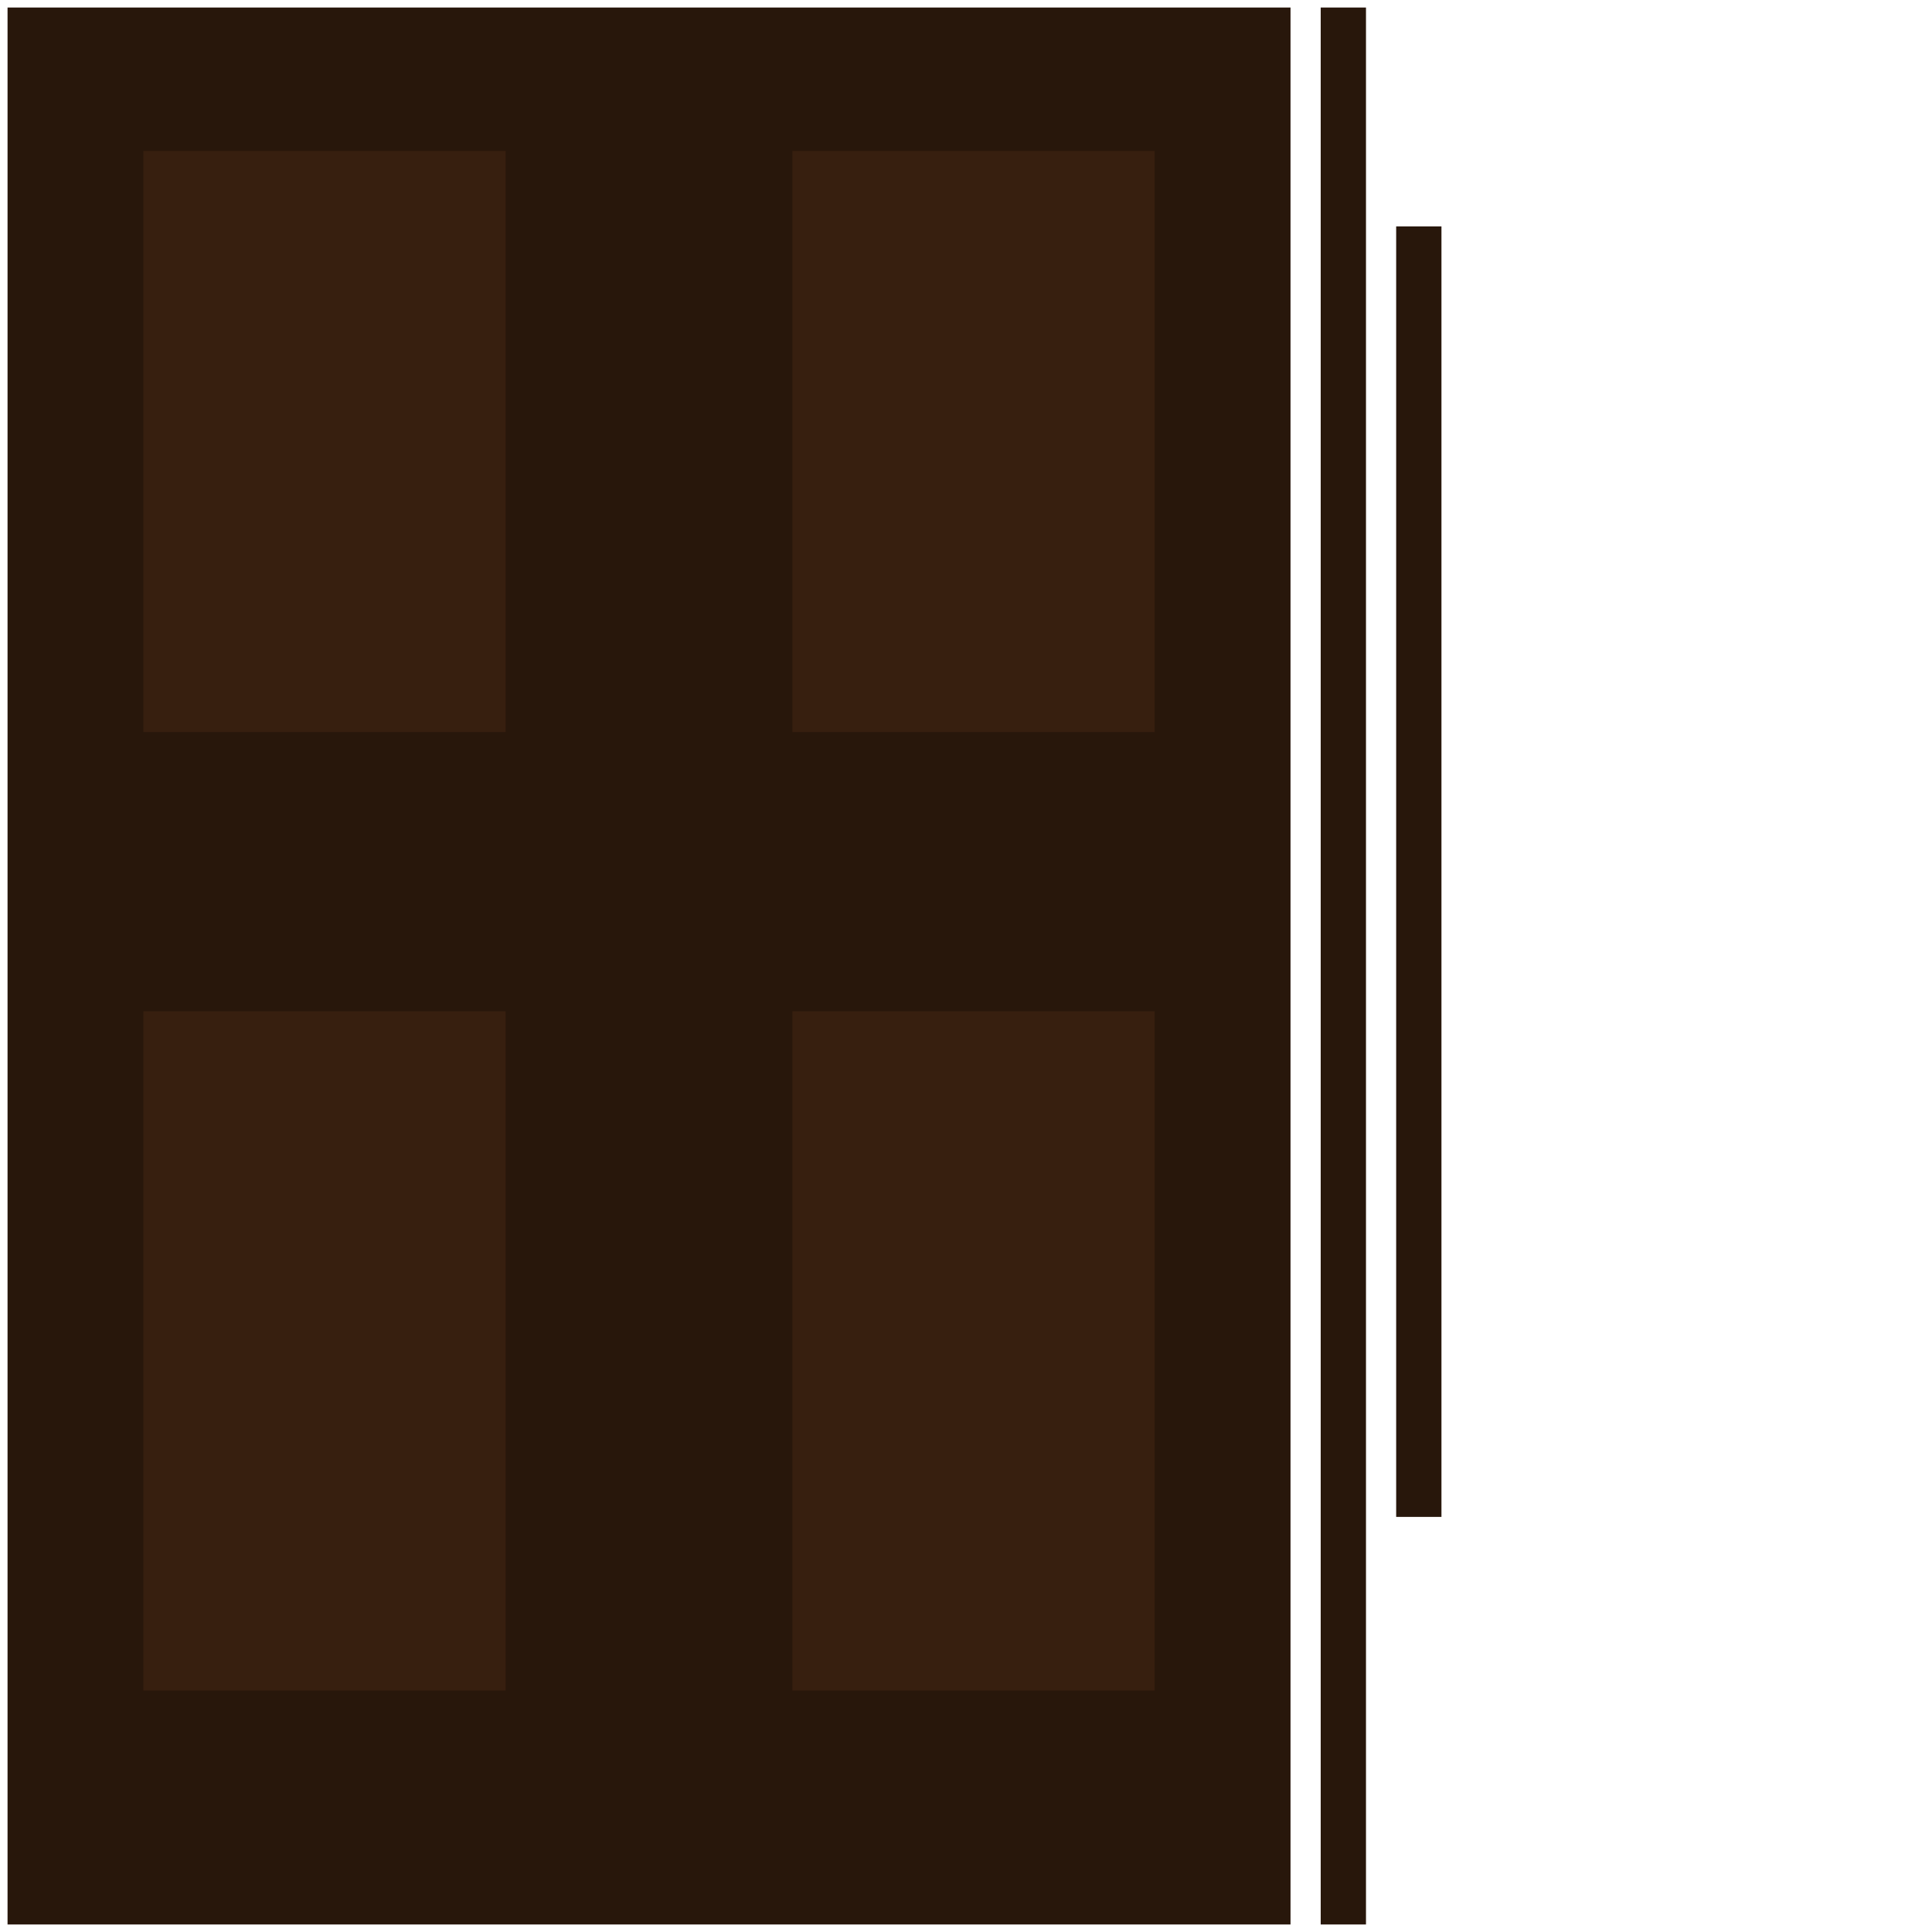
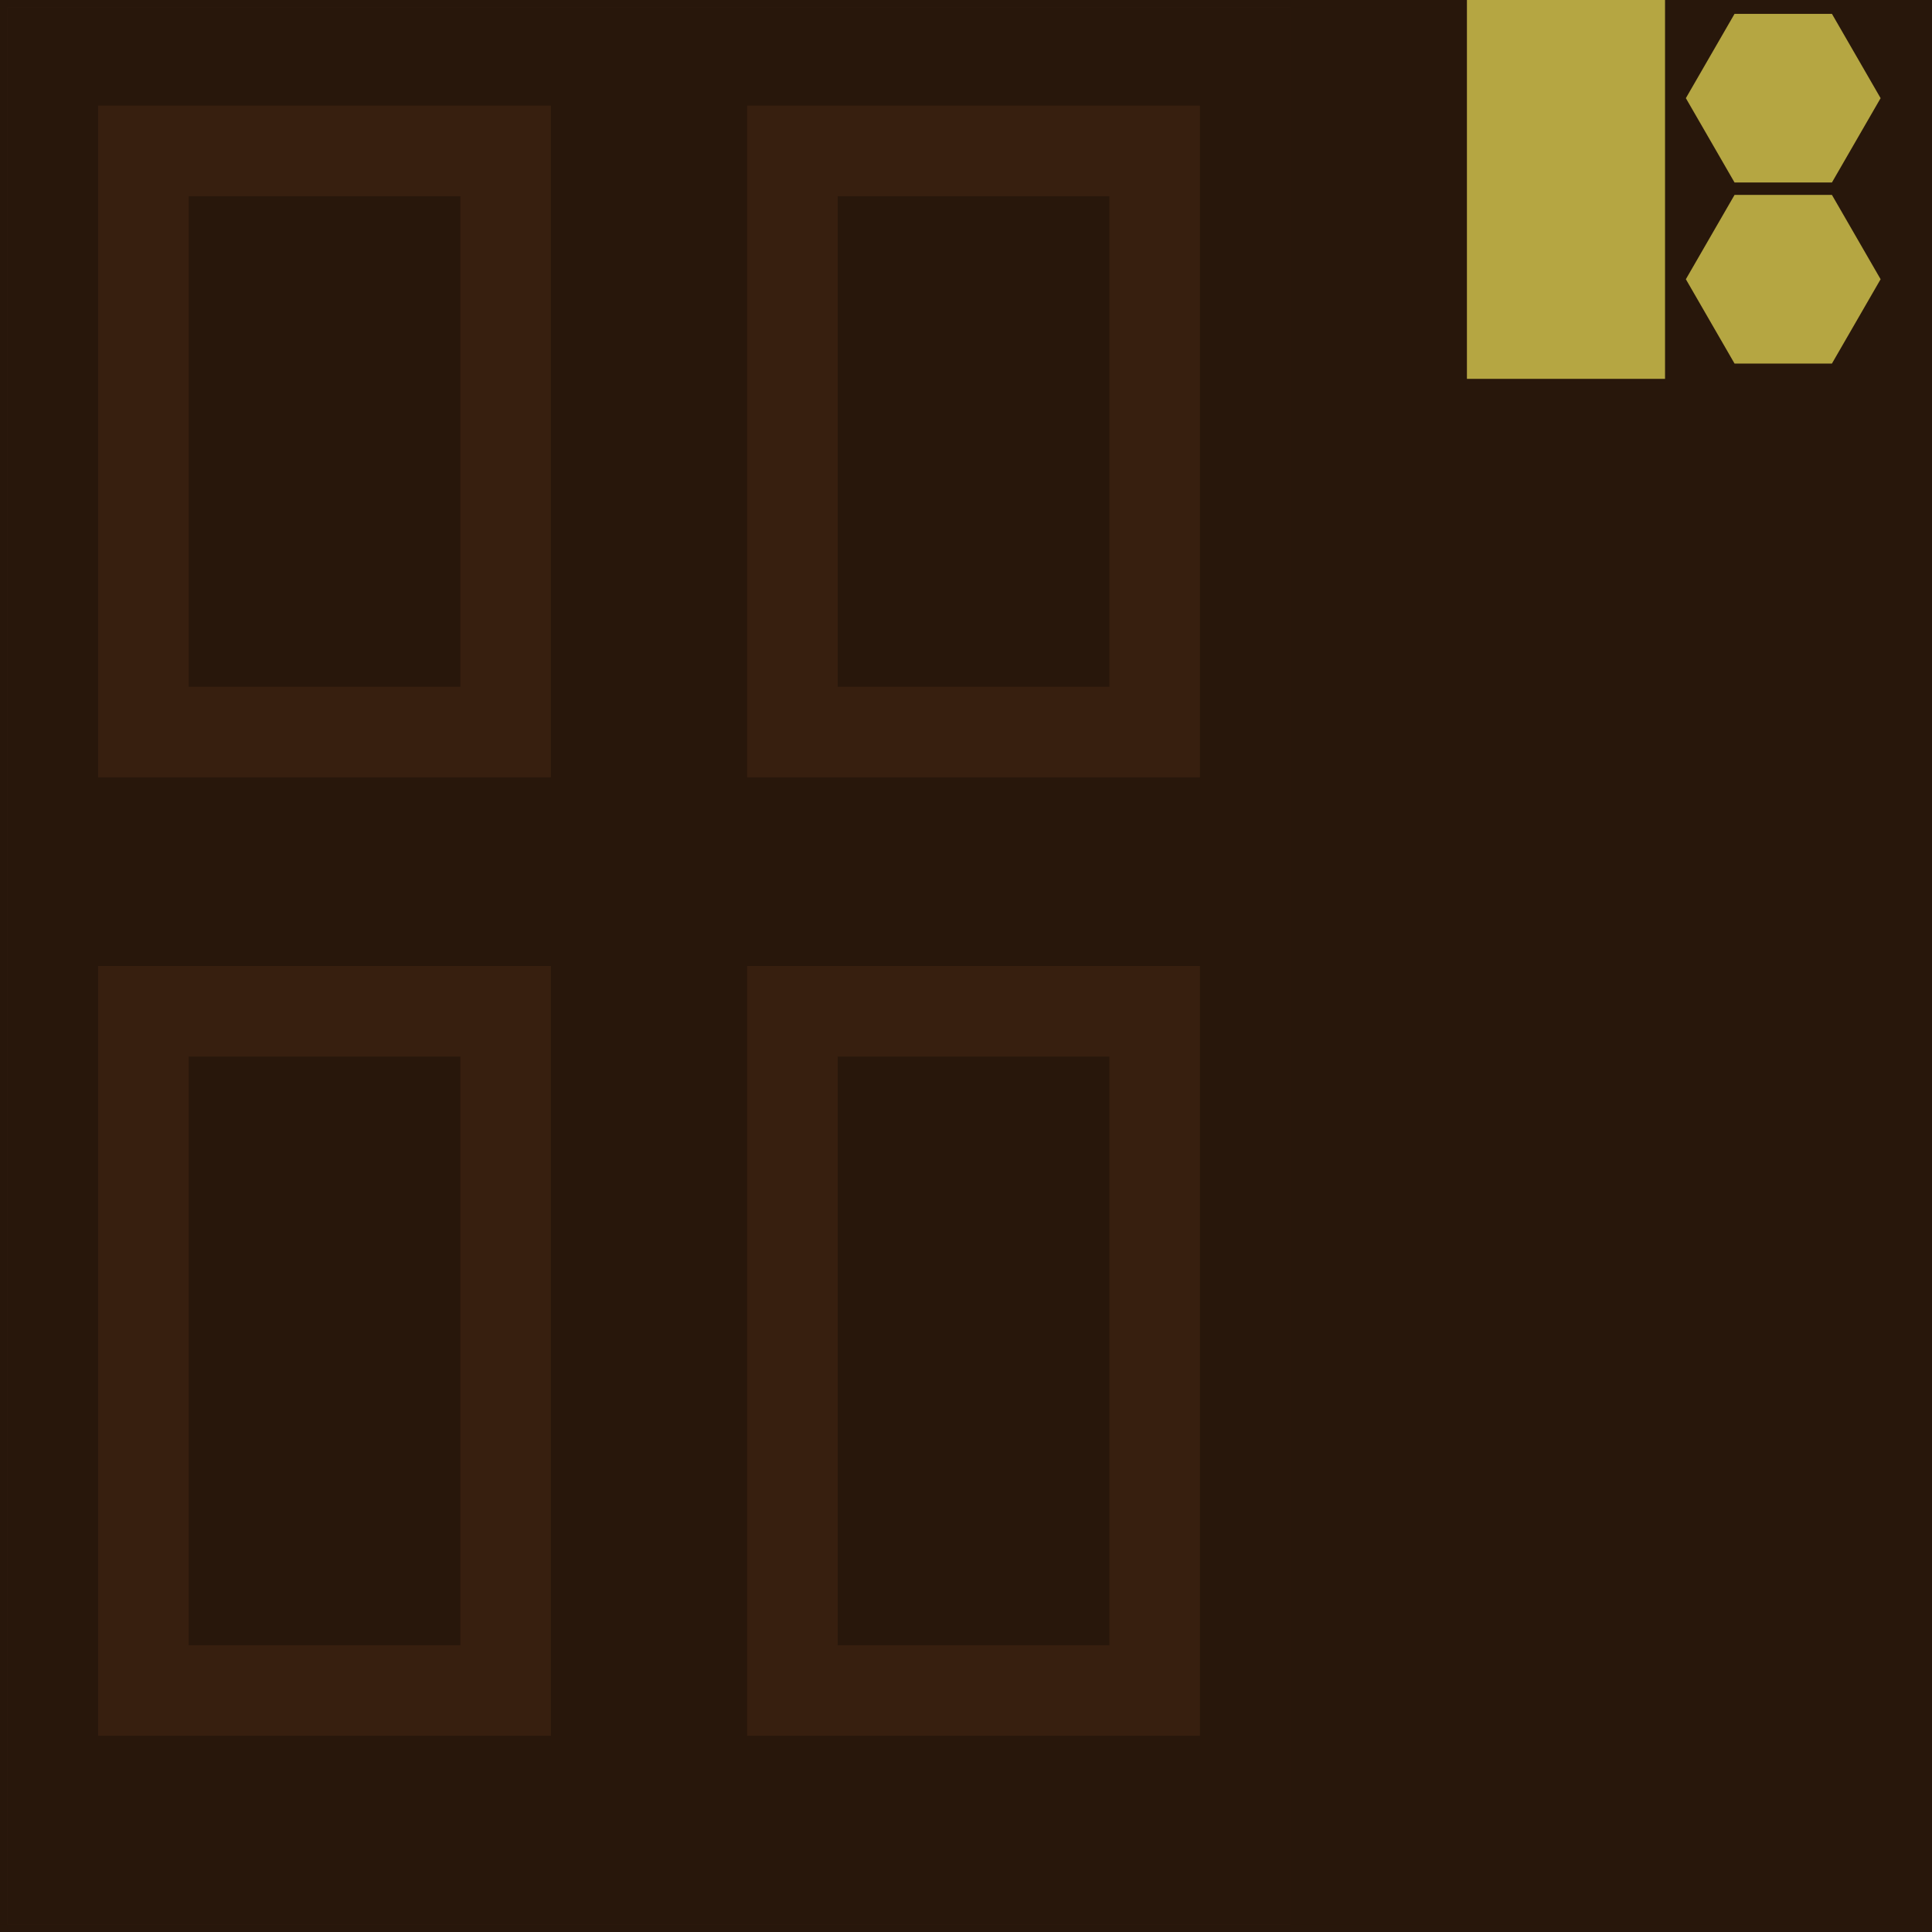
- <svg xmlns="http://www.w3.org/2000/svg" width="256" height="256" viewBox="0 0 256 256" version="1.1" id="svg312">
-   <defs id="defs316" />
-   <path style="fill:#28170b;fill-opacity:1;stroke:none" d="m 175,1 c 0,96.407 0,170.804 0,254 h 6 c 0,-86.477 0,-176.715 0,-254 z" id="polygon4" />
-   <path style="fill:#28170b;fill-opacity:1;stroke:none" d="m 1,1 c 0,85.702 0,171.435 0,254 63.786,0 116.384,0 170,0 0,-87.385 0,-169.814 0,-254 C 113.014,1 52.758,1 1,1 Z" id="polygon6" />
-   <path style="fill:#28170b;fill-opacity:1;stroke:none" d="m 185,30 c 0,58.94 0,120.276 0,171 h 6 c 0,-57 0,-114 0,-171 z" id="polygon8" />
-   <path style="fill:#371f0f;fill-opacity:1;stroke:none" d="M 105 20 L 105 97 L 153 97 L 153 20 L 105 20 z " id="polygon248" />
-   <path style="fill:#371f0f;fill-opacity:1;stroke:none" d="M 105 134 L 105 224 L 153 224 L 153 134 L 105 134 z " id="polygon250" />
-   <path style="fill:#371f0f;fill-opacity:1;stroke:none" d="M 19 20 L 19 97 L 67 97 L 67 20 L 19 20 z " id="polygon252" />
-   <path style="fill:#371f0f;fill-opacity:1;stroke:none" d="M 19 134 L 19 224 L 67 224 L 67 134 L 19 134 z " id="polygon280" />
+ <svg xmlns="http://www.w3.org/2000/svg" id="svg4115" version="1.1" viewBox="0 0 1024 1024" height="1024" width="1024">
+   <defs id="defs4119" />
+   <rect style="opacity:1;vector-effect:none;fill:#28170b;fill-opacity:1;stroke:none;stroke-width:16.6;stroke-linecap:butt;stroke-linejoin:miter;stroke-miterlimit:4;stroke-dasharray:none;stroke-dashoffset:0;stroke-opacity:1" id="rect5091" width="1024" height="1024" x="0" y="1.4210855e-14" />
+   <path style="fill:#28170b;fill-opacity:1;stroke:none;stroke-width:1" d="M 740 120 L 740 172 L 740 412 L 740 512 L 740 752 L 740 804 L 764 804 L 764 752 L 764 512 L 764 412 L 764 172 L 764 120 L 740 120 z " id="polygon3723" />
+   <path style="fill:#28170b;fill-opacity:1;stroke:none;stroke-width:1" d="M 700 4 L 700 56 L 700 412 L 700 512 L 700 920 L 700 1020 L 724 1020 L 724 920 L 724 512 L 724 412 L 724 56 L 724 4 L 700 4 z " id="polygon3719" />
+   <path style="fill:#b5a642;fill-opacity:1;stroke:none;stroke-width:1.05" d="m 777.5,-0.8 v 33.6 33.6 33.6 33.6 33.6 33.6 H 882.502 V 167.2 133.6 100 66.4 32.8 -0.8 Z" id="polygon4027" />
+   <path style="fill:#b5a642;fill-opacity:1;stroke:none;stroke-width:1.05" d="M 919.347,103.305 893.542,148 l 25.805,44.695 h 51.61 L 996.762,148 970.957,103.305 Z" id="polygon4041" />
+   <path style="fill:#b5a642;fill-opacity:1;stroke:none;stroke-width:1.05" d="m 919.347,7.335 -25.805,44.695 25.805,44.697 h 51.61 L 996.762,52.029 970.957,7.335 Z" id="polygon4035" />
+   <rect style="opacity:0;vector-effect:none;fill:#28170b;fill-opacity:1;stroke:none;stroke-width:16.548;stroke-linecap:butt;stroke-linejoin:miter;stroke-miterlimit:4;stroke-dasharray:none;stroke-dashoffset:0;stroke-opacity:1" id="rect1217" width="680" height="1016" x="4" y="4" />
+   <rect style="opacity:1;vector-effect:none;fill:#371f0f;fill-opacity:1;stroke:none;stroke-width:19.363;stroke-linecap:butt;stroke-linejoin:miter;stroke-miterlimit:4;stroke-dasharray:none;stroke-dashoffset:0;stroke-opacity:1" id="rect1342" width="680" height="1016" x="4" y="4" />
+   <path style="fill:#28170b;fill-opacity:1;stroke:none;stroke-width:1" d="M 100 104 L 100 364 L 244 364 L 244 104 L 100 104 z " id="polygon3843" />
+   <path style="fill:#28170b;fill-opacity:1;stroke:none;stroke-width:1" d="M 444 560 L 444 872 L 588 872 L 588 560 L 444 560 z " id="polygon3845" />
+   <path style="fill:#28170b;fill-opacity:1;stroke:none;stroke-width:1" d="M 444 104 L 444 364 L 588 364 L 588 104 L 444 104 z " id="polygon3847" />
+   <path style="fill:#28170b;fill-opacity:1;stroke:none;stroke-width:1" d="M 100 560 L 100 872 L 244 872 L 244 560 L 100 560 z " id="polygon3841" />
+   <path style="fill:#28170b;fill-opacity:1;stroke:none;stroke-width:1" d="M 4 4 L 4 55.998 L 4 412 L 4 511.998 L 4 920 L 4 1020 L 52 1020 L 292 1020 L 396 1020 L 636 1020 L 684 1020 L 684 920 L 684 511.998 L 684 412 L 684 55.998 L 684 4 L 636 4 L 396 4 L 292 4 L 52 4 L 4 4 z M 52 55.998 L 292 55.998 L 292 412 L 52 412 L 52 55.998 z M 396 55.998 L 636 55.998 L 636 412 L 396 412 L 396 55.998 z M 52 511.998 L 292 511.998 L 292 920 L 52 920 L 52 511.998 z M 396 511.998 L 636 511.998 L 636 920 L 396 920 L 396 511.998 z " id="polygon3721" />
</svg>
